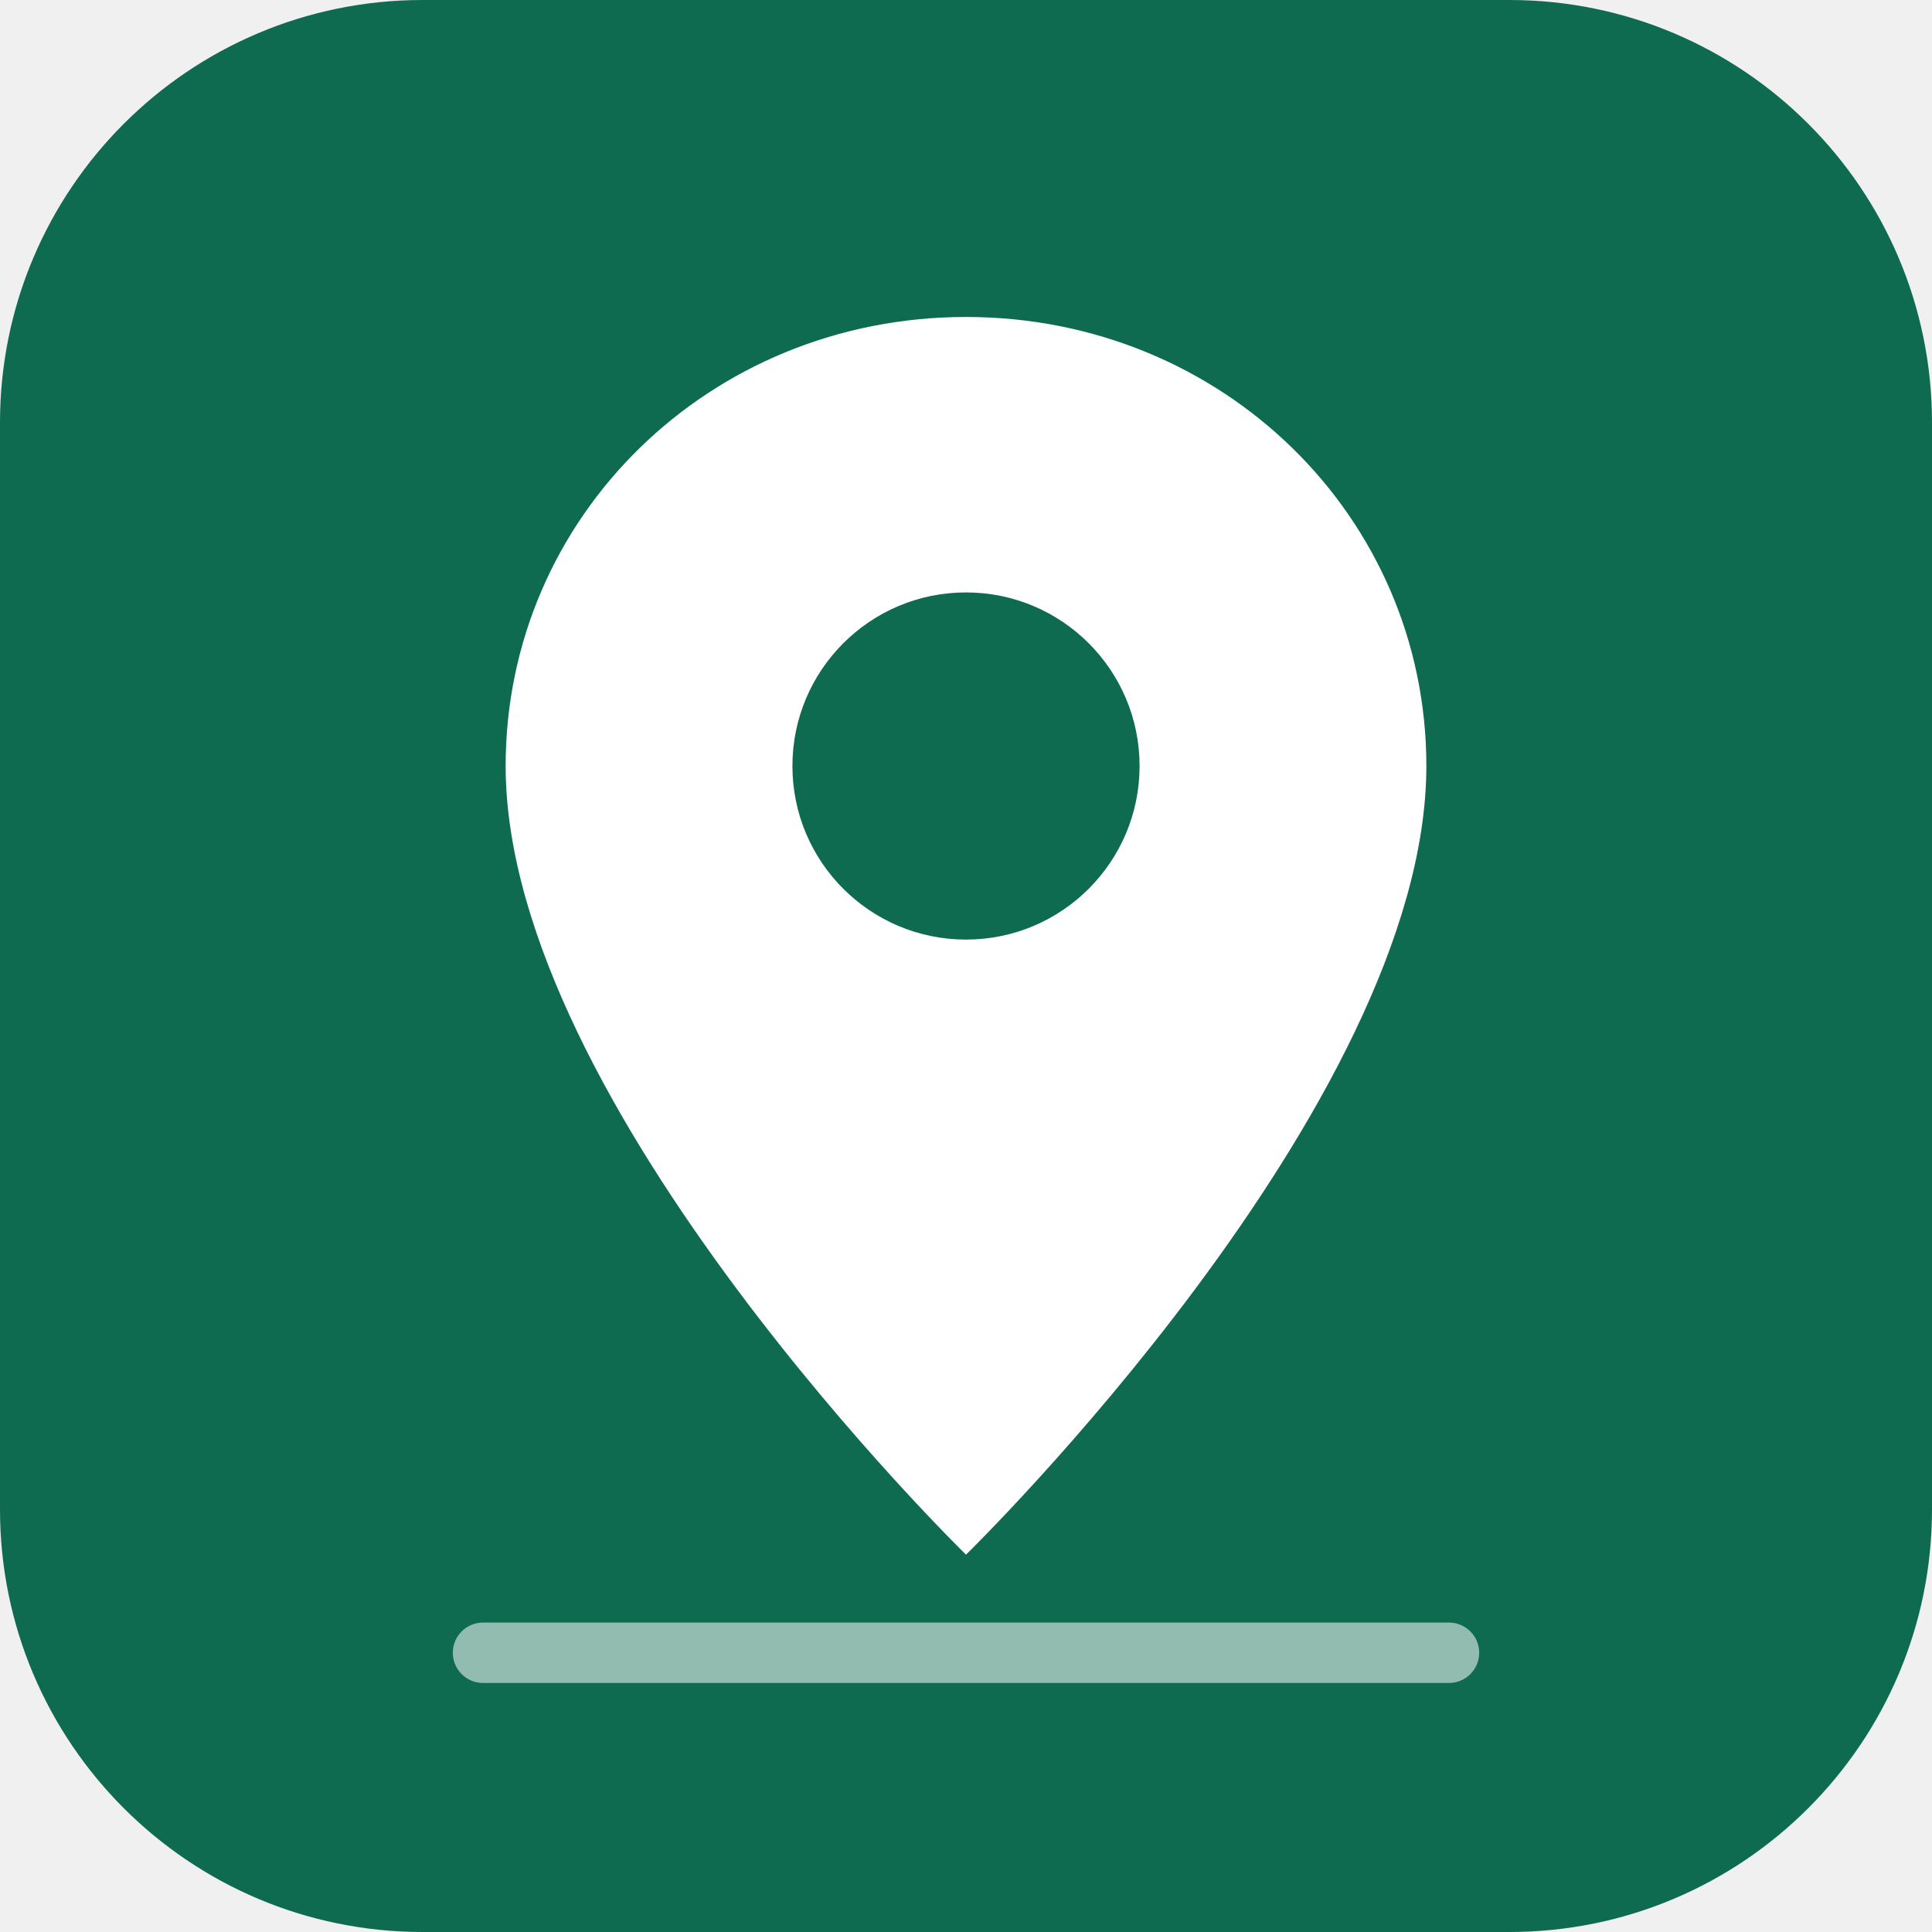
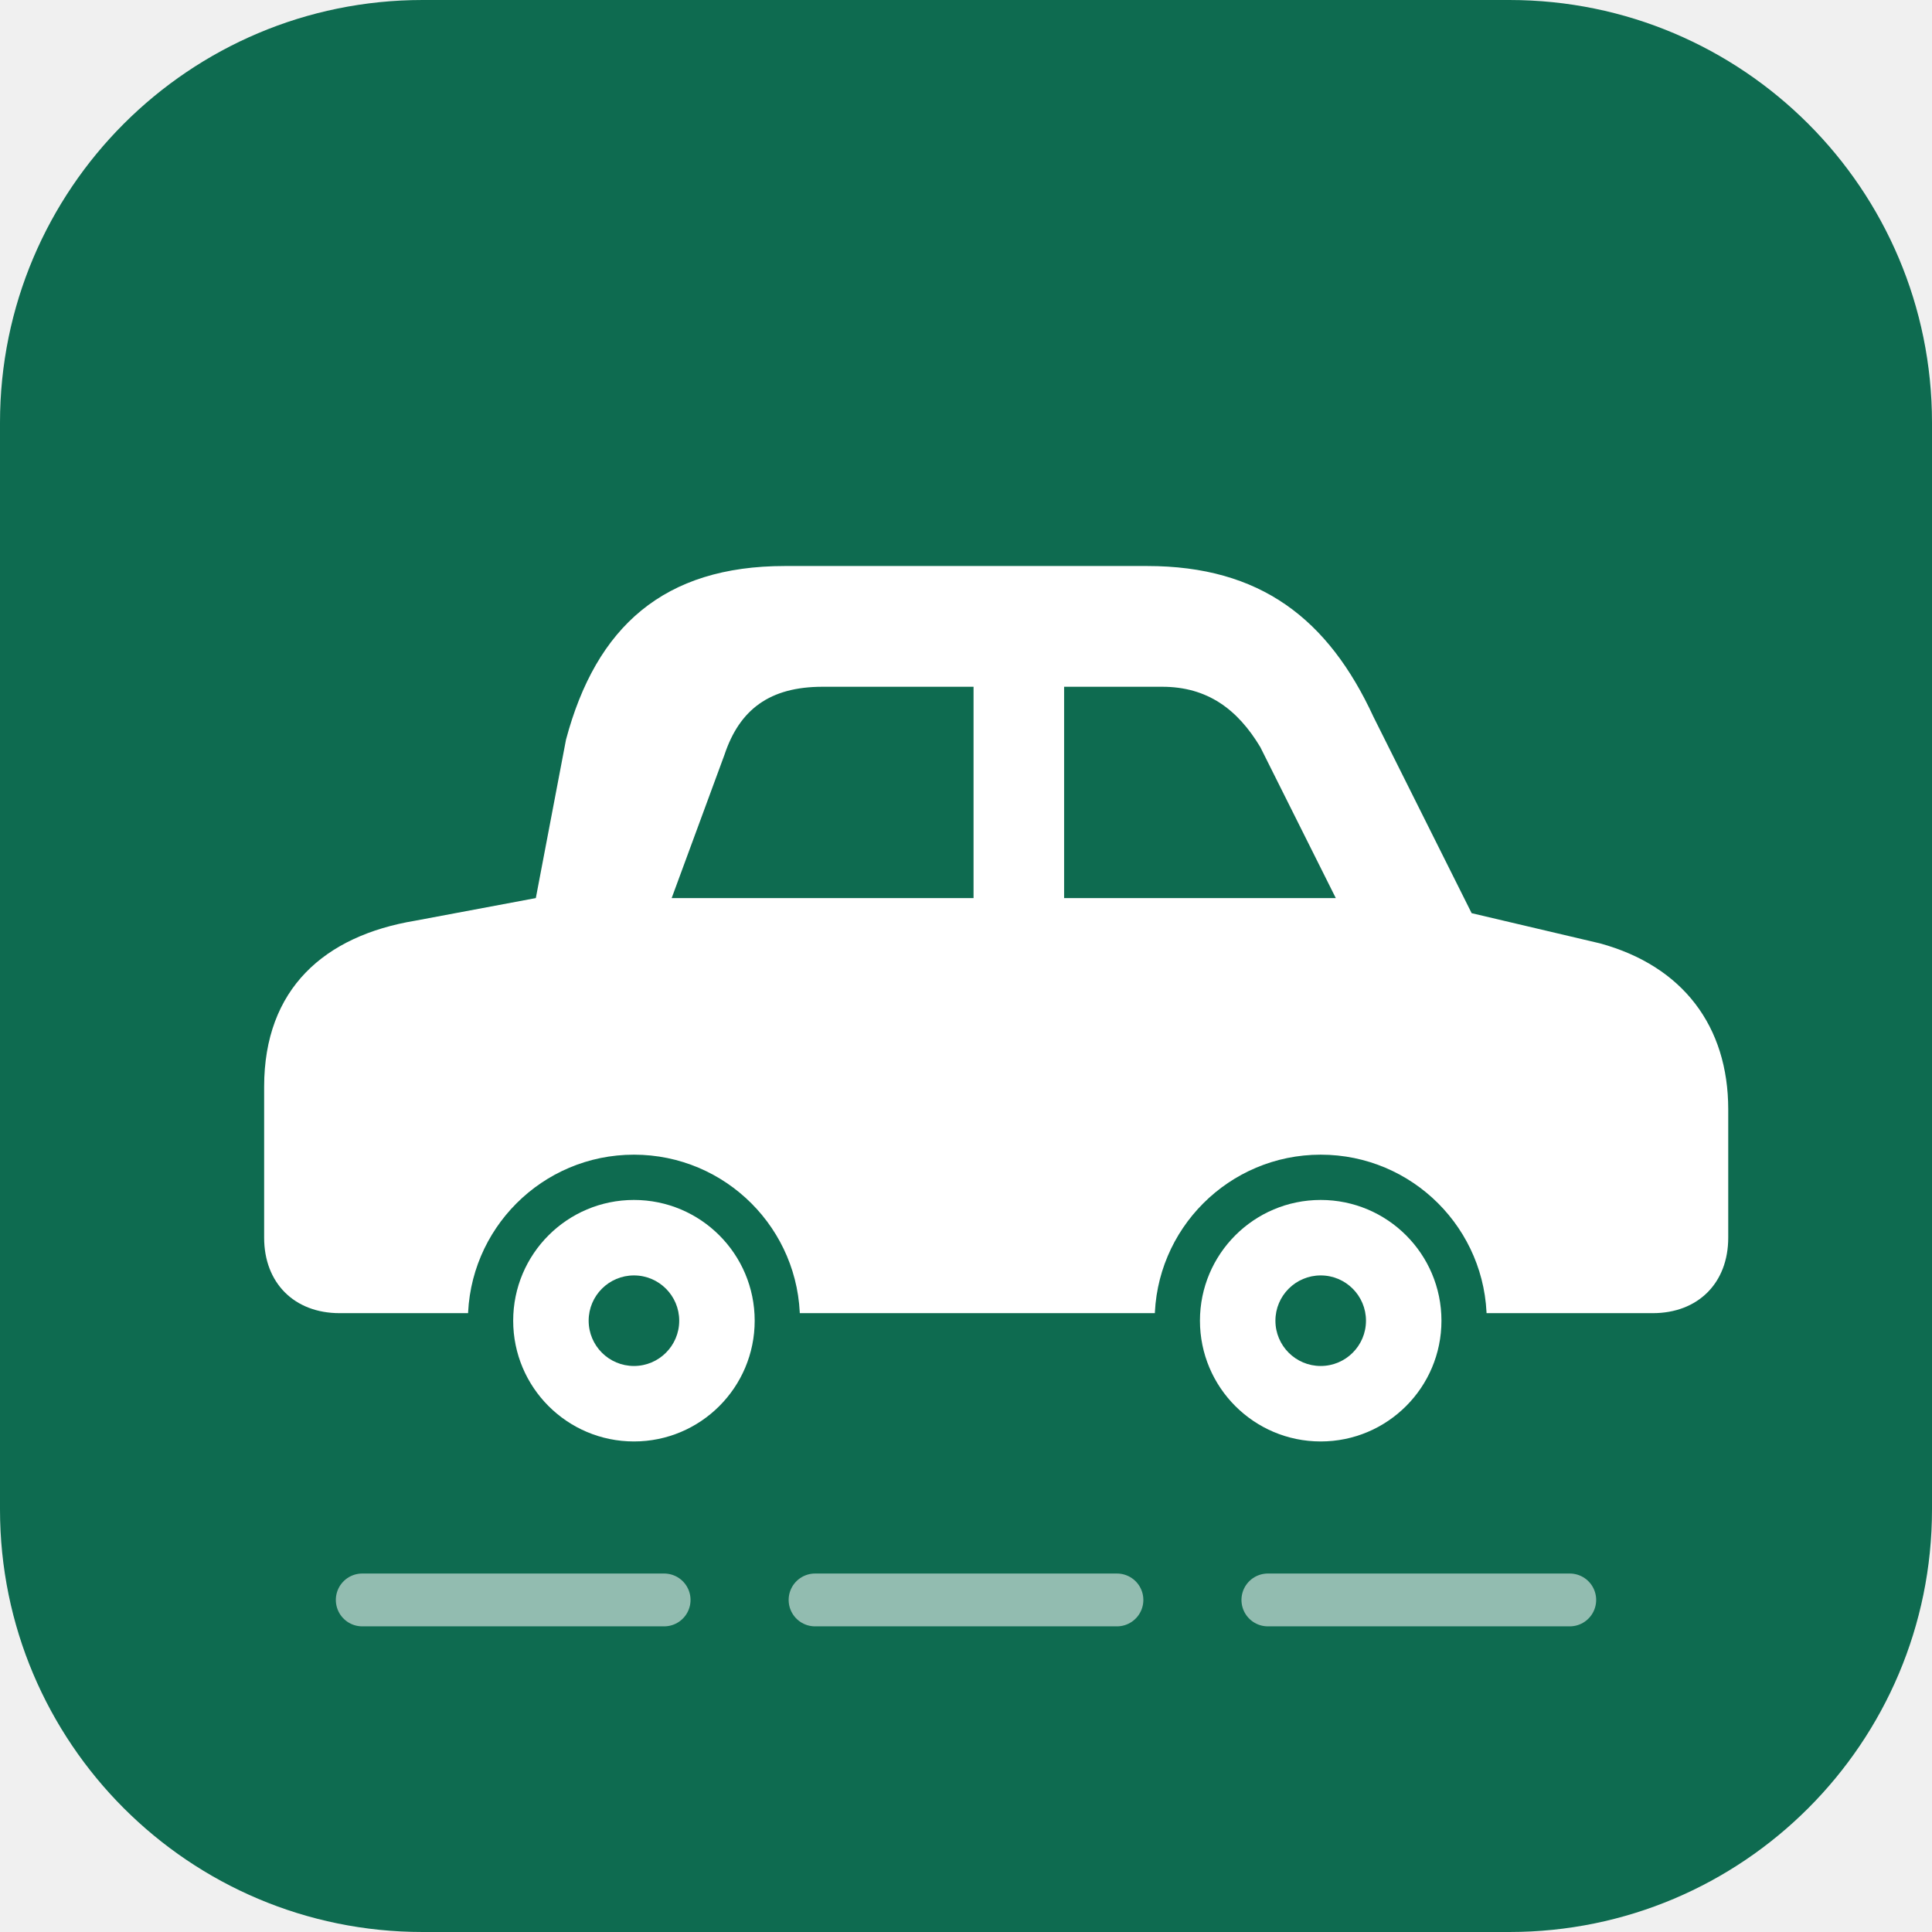
<svg xmlns="http://www.w3.org/2000/svg" viewBox="0 0 512 512">
  <rect width="512" height="512" rx="112" fill="#0e6b50" />
-   <path d="M256 84c-68 0-122 53-122 119 0 90 122 209 122 209s122-119 122-209c0-66-54-119-122-119z" fill="#fff" />
-   <circle cx="256" cy="203" r="46" fill="#0e6b50" />
-   <rect x="120" y="430" width="272" height="16" rx="8" fill="#fff" opacity=".55" />
+   <g fill="#fff">
+     <path d="M150 196c8-30 26-46 58-46h96c30 0 48 14 60 40l26 52 34 8c22 6 34 22 34 44v34c0 12-8 20-20 20H90c-12 0-20-8-20-20v-40c0-26 16-40 40-44l32-6z" />
+   </g>
+   <path d="M178 238l14-38c4-12 12-18 26-18h40v56zM282 238v-56h26c12 0 20 6 26 16l20 40z" fill="#0e6b50" />
+   <g>
+     <circle cx="168" cy="350" r="44" fill="#0e6b50" />
+     <circle cx="168" cy="350" r="32" fill="#fff" />
+     <circle cx="168" cy="350" r="12" fill="#0e6b50" />
+     <circle cx="350" cy="350" r="44" fill="#0e6b50" />
+     <circle cx="350" cy="350" r="32" fill="#fff" />
+     <circle cx="350" cy="350" r="12" fill="#0e6b50" />
+   </g>
+   <path d="M96 424h80M216 424h80M336 424h80" stroke="#fff" stroke-width="14" stroke-linecap="round" opacity=".55" />
</svg>
